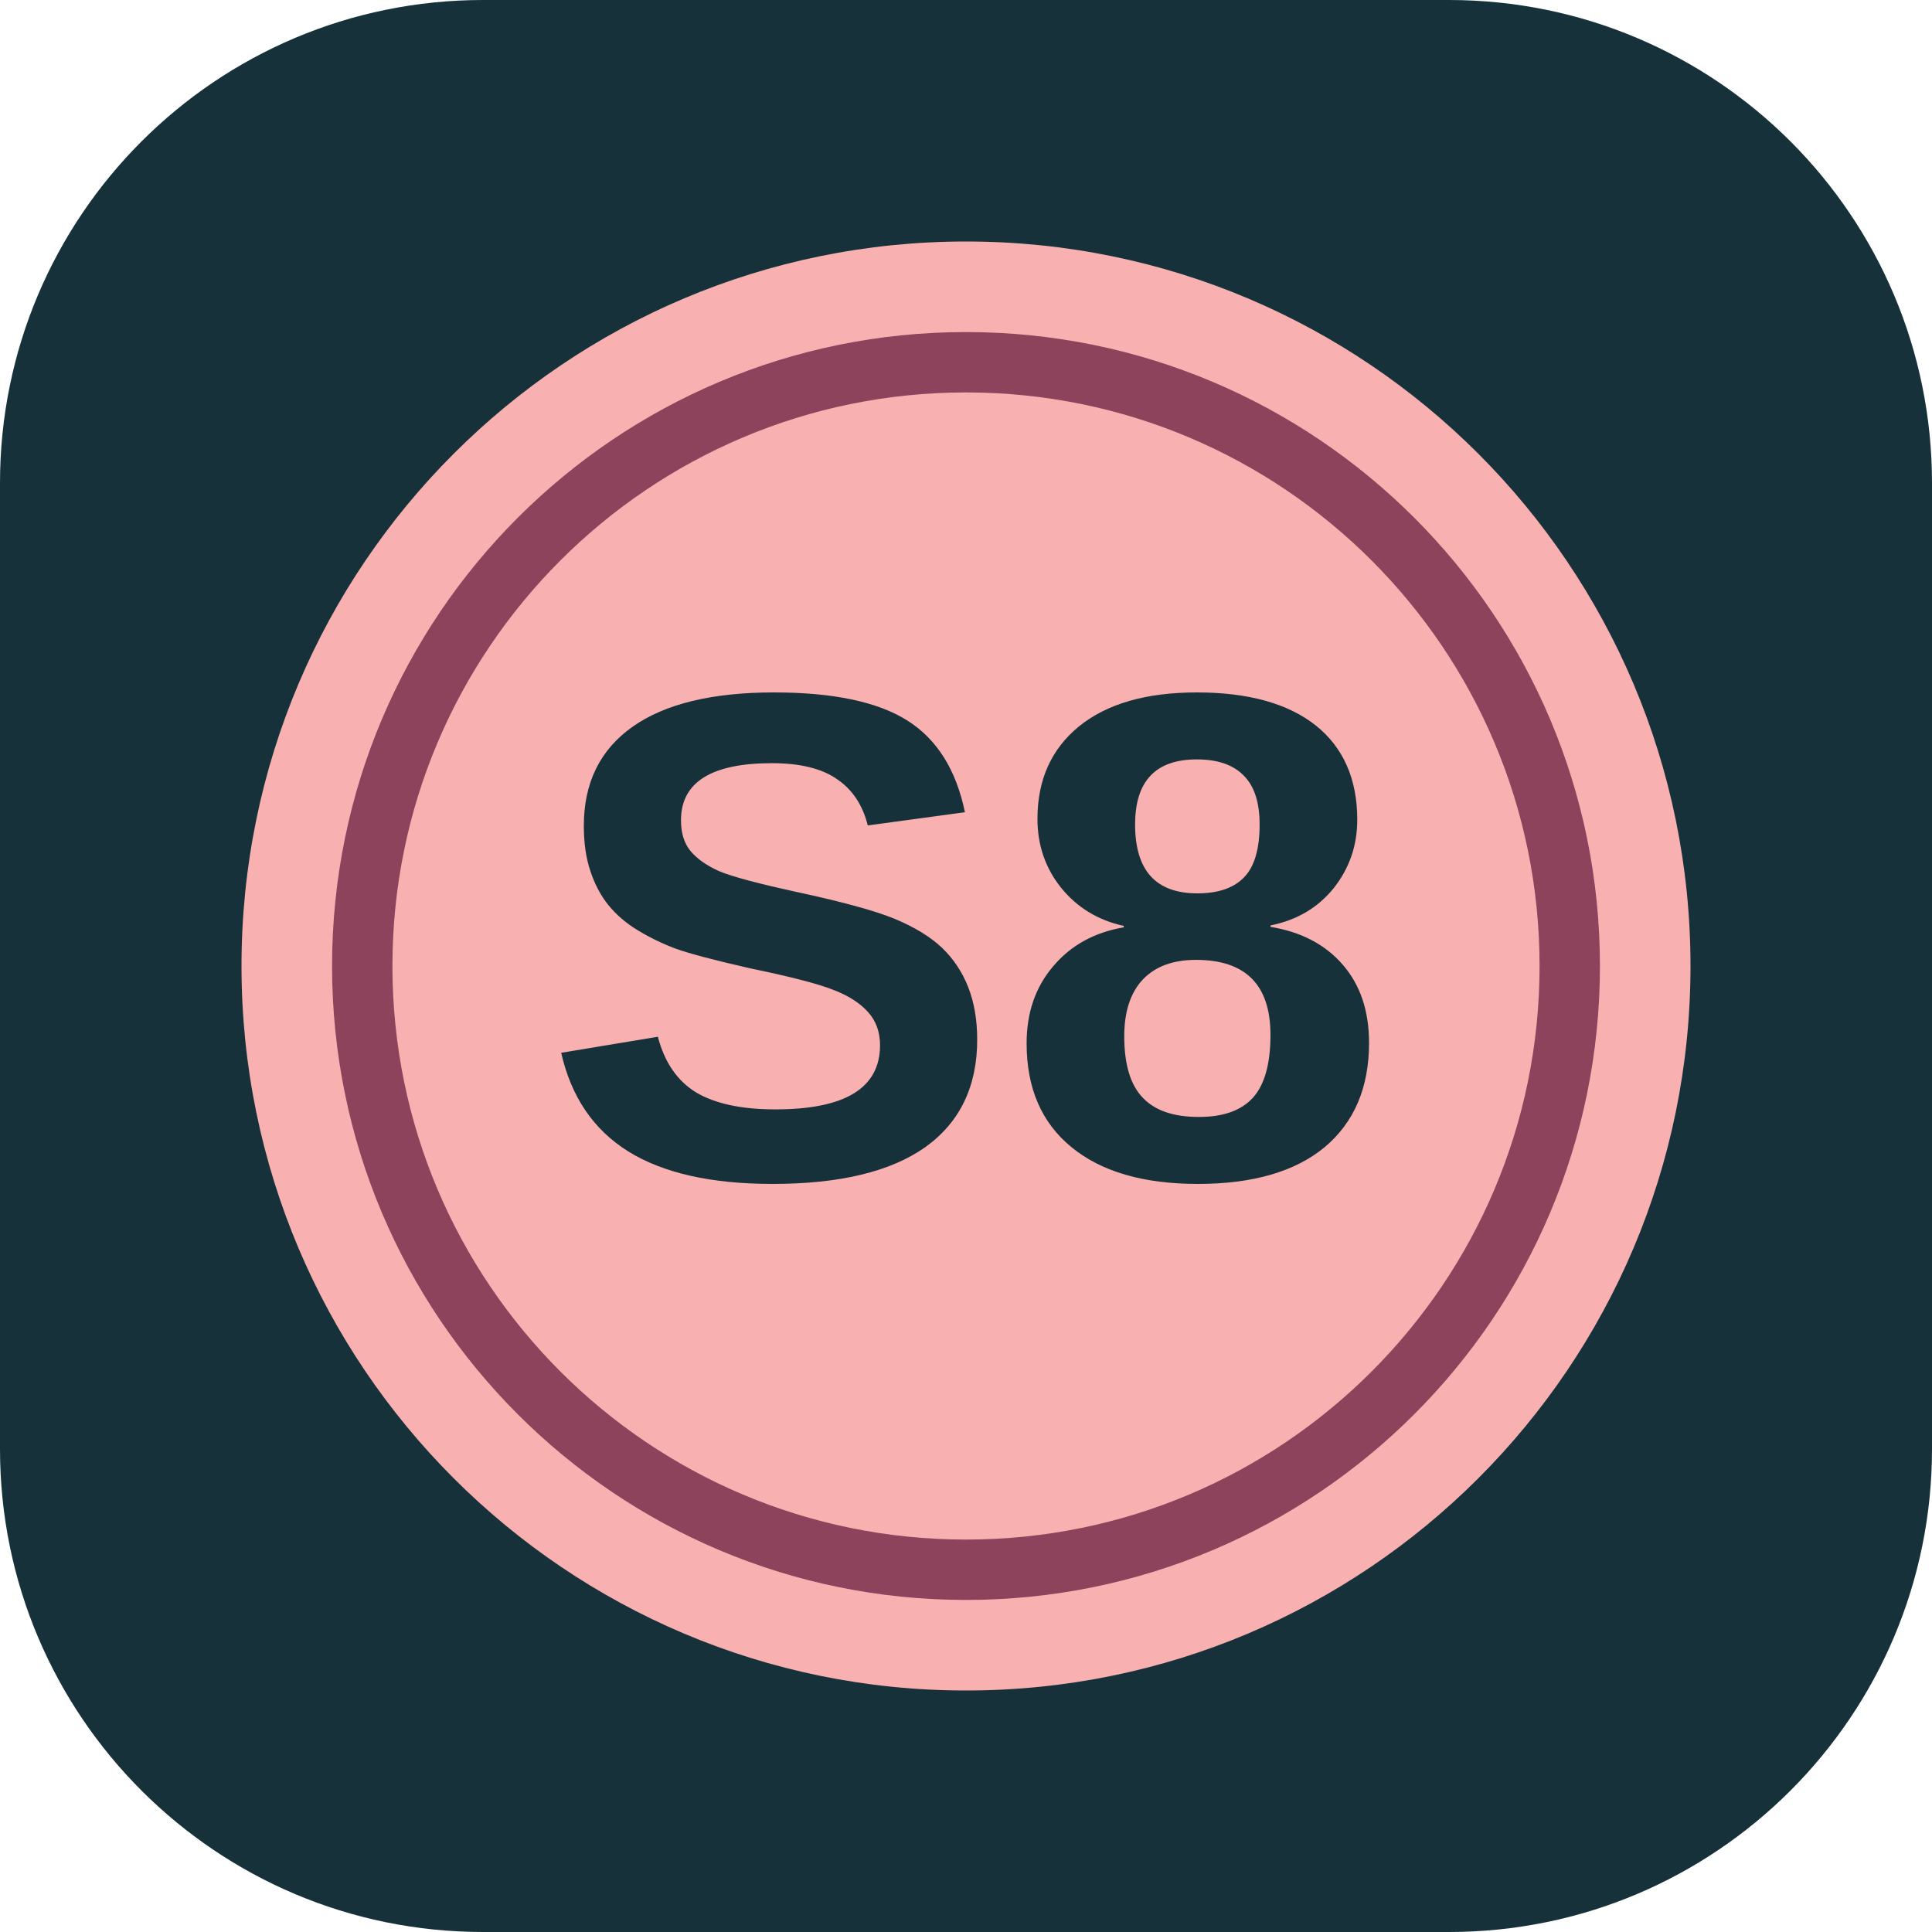
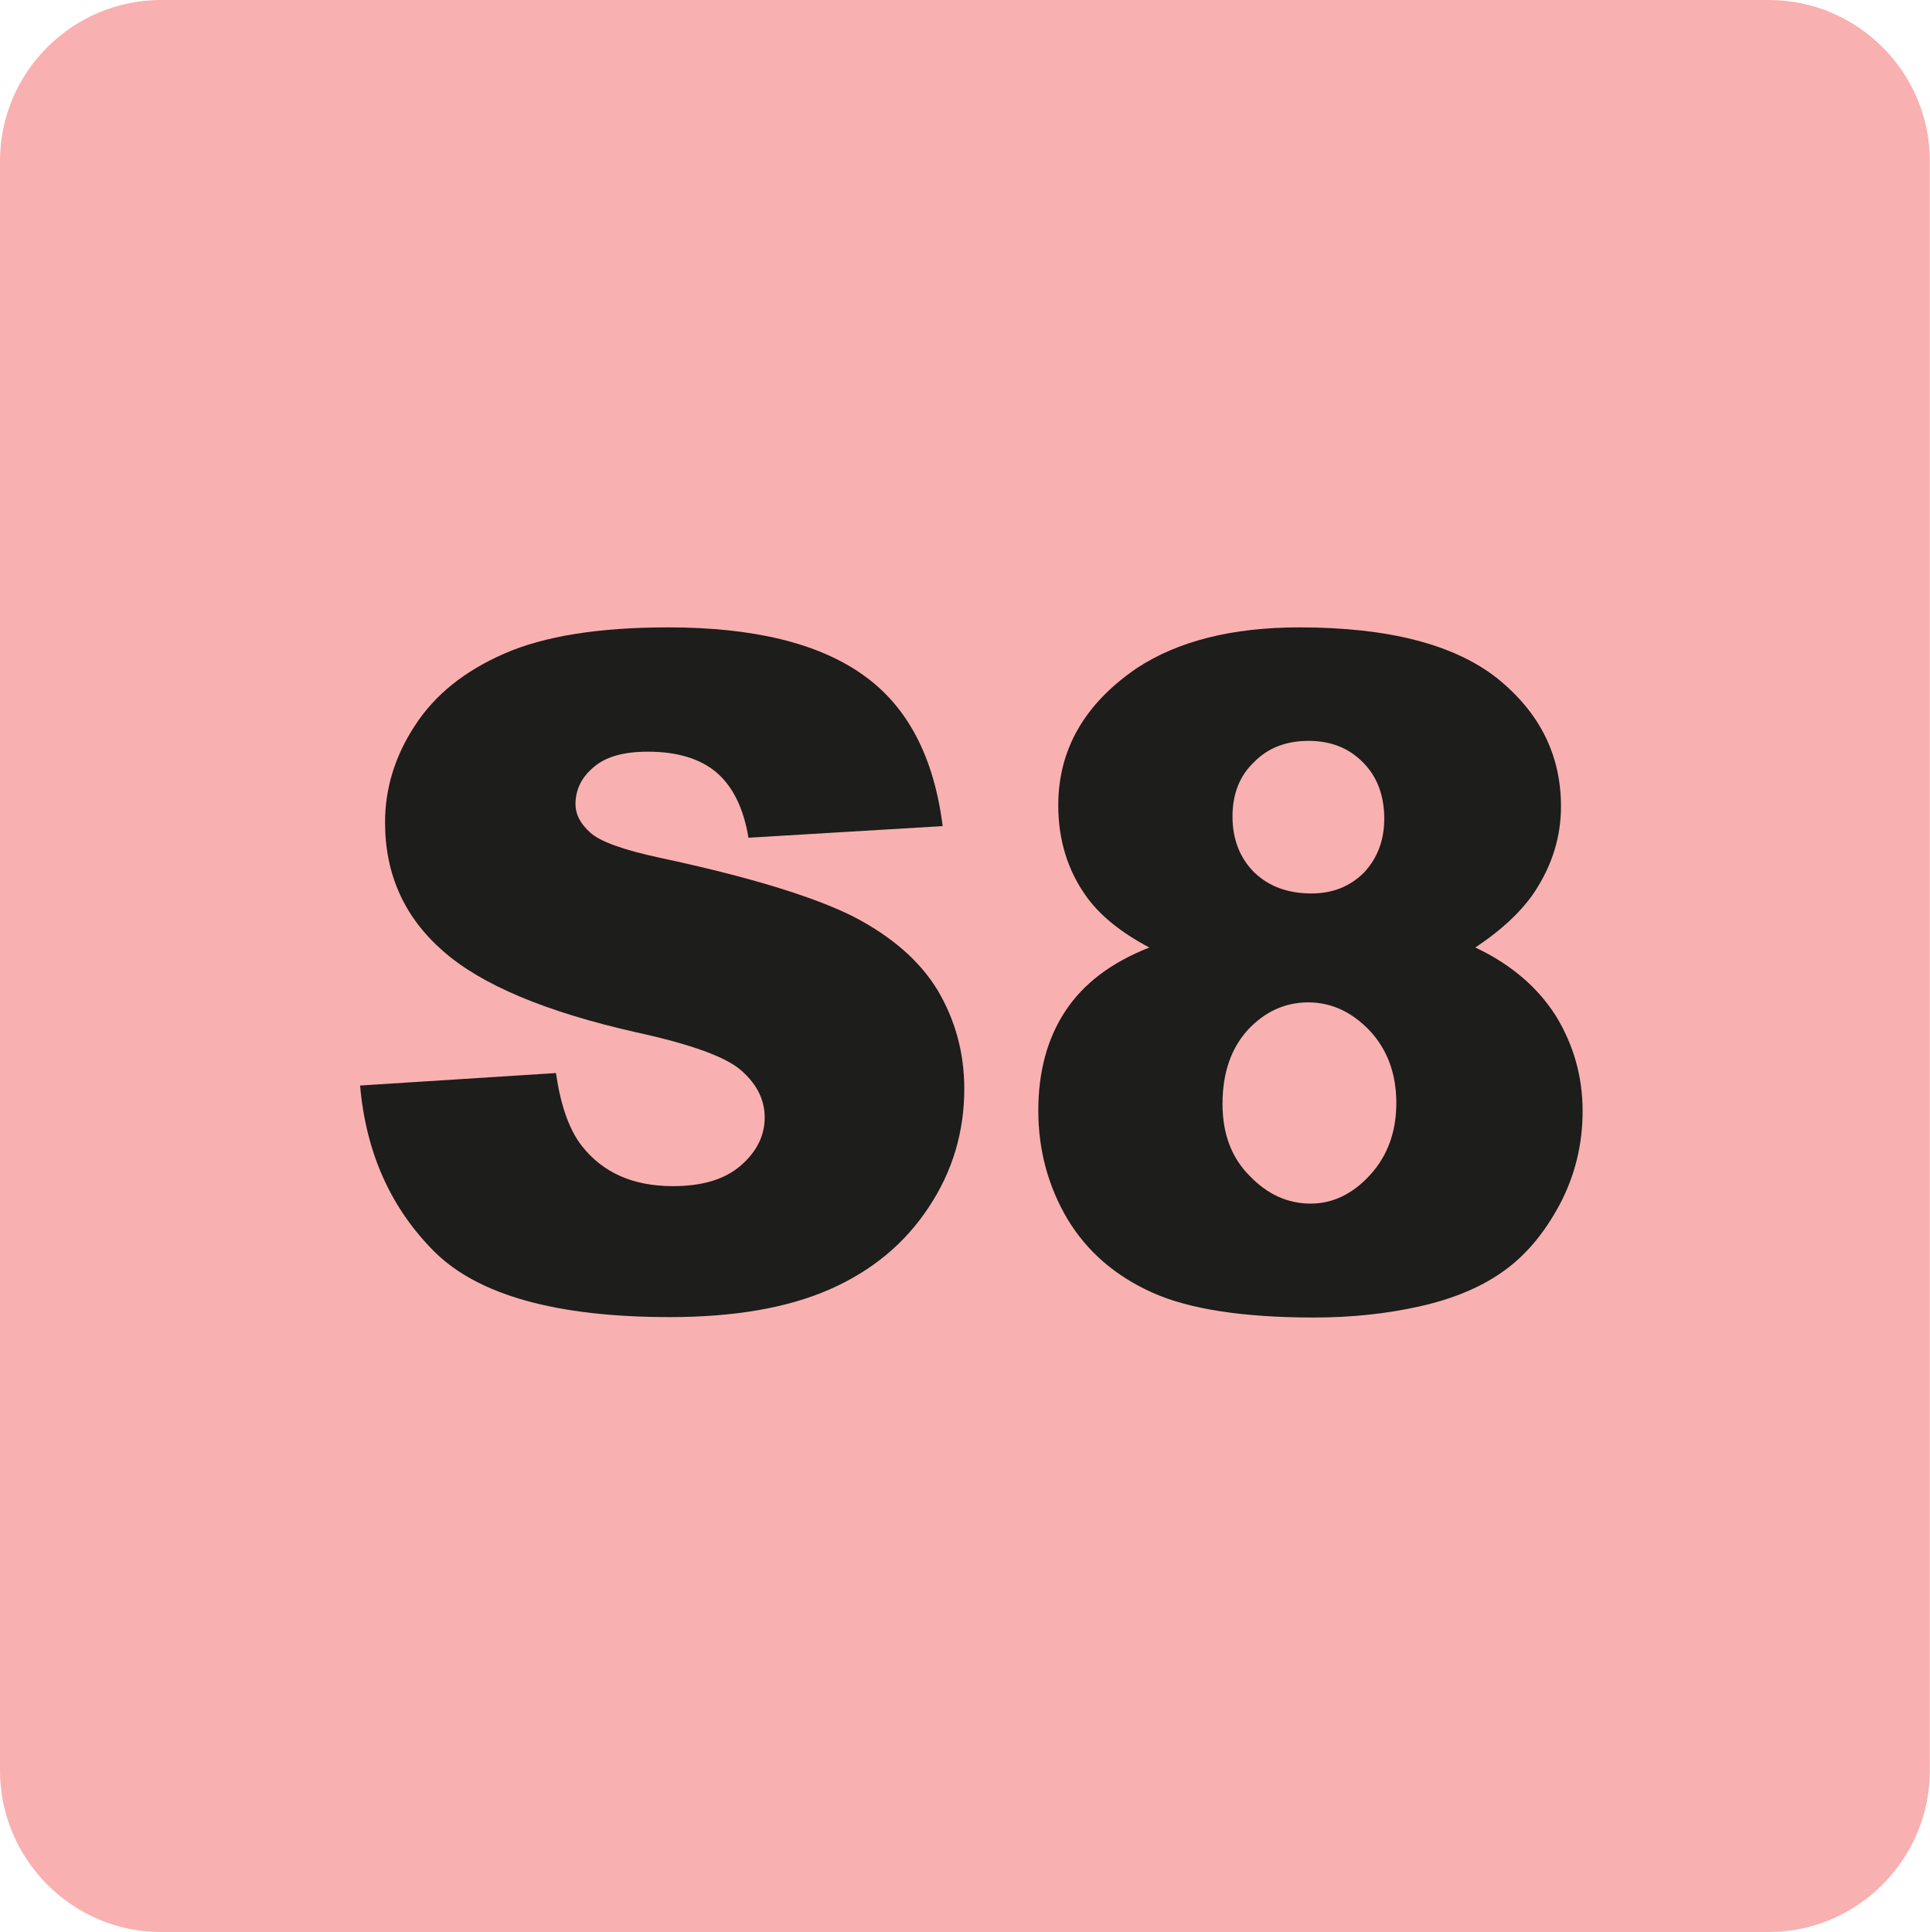
- <svg xmlns="http://www.w3.org/2000/svg" viewBox="0 0 64 64" role="img" aria-label="S8">
-   <rect width="64" height="64" rx="16" fill="#17313a" />
-   <circle cx="32" cy="32" r="24" fill="#F8B1B0" />
-   <circle cx="32" cy="32" r="20" fill="none" stroke="#8E435D" stroke-width="2" />
-   <text x="32" y="39" text-anchor="middle" font-family="Aptos, Segoe UI, Arial, sans-serif" font-size="23" font-weight="800" fill="#17313a">S8</text>
+ <svg xmlns="http://www.w3.org/2000/svg" version="1.1" id="svg2" x="0px" y="0px" viewBox="0 0 464.1 464.7" style="enable-background:new 0 0 464.1 464.7;" xml:space="preserve">
+   <style type="text/css">
+ 	.st0{fill-rule:evenodd;clip-rule:evenodd;fill:#F8B1B0;}
+ 	.st1{fill:#1D1D1B;}
+ </style>
+   <g>
+     <path class="st0" d="M38.7,0h386.7c21.3,0,38.7,17.4,38.7,38.7v387.2c0,21.3-17.4,38.8-38.7,38.8H38.7C17.4,464.7,0,447.2,0,425.9   V38.7C0,17.4,17.4,0,38.7,0" />
+     <path class="st1" d="M86.6,261.1l47.1-3c1.1,7.6,3.1,13.5,6.2,17.5c5.1,6.5,12.4,9.7,21.9,9.7c7.1,0,12.5-1.6,16.4-5   c3.8-3.3,5.7-7.2,5.7-11.5c0-4.2-1.8-7.9-5.5-11.2c-3.6-3.3-12.1-6.4-25.4-9.3c-21.7-4.9-37.2-11.4-46.4-19.5   c-9.3-8.1-14-18.4-14-31c0-8.2,2.4-16,7.2-23.3c4.8-7.4,11.9-13.1,21.5-17.3c9.6-4.2,22.7-6.3,39.4-6.3c20.5,0,36.1,3.8,46.8,11.4   c10.8,7.6,17.1,19.8,19.2,36.4l-46.7,2.8c-1.2-7.2-3.8-12.4-7.8-15.8c-4-3.3-9.5-4.9-16.4-4.9c-5.8,0-10.1,1.2-13,3.7   c-2.9,2.4-4.4,5.4-4.4,8.9c0,2.5,1.2,4.8,3.6,6.9c2.3,2.1,7.8,4.1,16.6,6c21.6,4.6,37.1,9.4,46.5,14.1c9.3,4.8,16.1,10.7,20.4,17.8   c4.2,7.1,6.4,15,6.4,23.7c0,10.3-2.8,19.8-8.5,28.4c-5.7,8.7-13.6,15.3-23.8,19.8c-10.2,4.5-23.1,6.7-38.5,6.7   c-27.3,0-46.1-5.3-56.6-15.7C94,290.6,88,277.3,86.6,261.1" />
+     <path class="st1" d="M276.4,227.9c-7-3.7-12.1-7.9-15.3-12.5c-4.4-6.2-6.6-13.5-6.6-21.7c0-13.4,6.3-24.4,18.9-33   c9.9-6.5,22.9-9.8,39.1-9.8c21.4,0,37.2,4.1,47.5,12.2c10.2,8.2,15.4,18.4,15.4,30.9c0,7.2-2.1,14-6.2,20.3   c-3,4.6-7.8,9.2-14.4,13.6c8.7,4.1,15.1,9.7,19.4,16.5c4.2,6.9,6.4,14.5,6.4,22.8c0,8-1.8,15.5-5.5,22.5   c-3.7,6.9-8.2,12.3-13.6,16.1c-5.3,3.8-12,6.6-20,8.4c-8,1.8-16.5,2.7-25.5,2.7c-17,0-30-2-38.9-6c-8.9-4-15.7-9.9-20.4-17.7   c-4.6-7.8-7-16.5-7-26.1c0-9.4,2.2-17.4,6.5-23.9C260.6,236.5,267.3,231.5,276.4,227.9 M294,265.5c0,7.1,2.1,12.9,6.5,17.3   c4.3,4.5,9.2,6.7,14.7,6.7c5.3,0,10.1-2.3,14.3-6.9c4.2-4.6,6.3-10.4,6.3-17.3c0-7.1-2.2-12.9-6.4-17.4c-4.3-4.5-9.2-6.8-14.8-6.8   c-5.5,0-10.4,2.2-14.5,6.6C296.1,252.1,294,258,294,265.5 M296.4,196.4c0,5.5,1.8,10,5.2,13.4c3.5,3.4,8.1,5.1,13.8,5.1   c5.1,0,9.3-1.7,12.6-5c3.2-3.4,4.9-7.7,4.9-13c0-5.5-1.7-10.1-5.1-13.5c-3.4-3.5-7.8-5.2-13.1-5.2c-5.4,0-9.8,1.7-13.1,5.1   C298.1,186.6,296.4,191,296.4,196.4" />
+   </g>
</svg>
